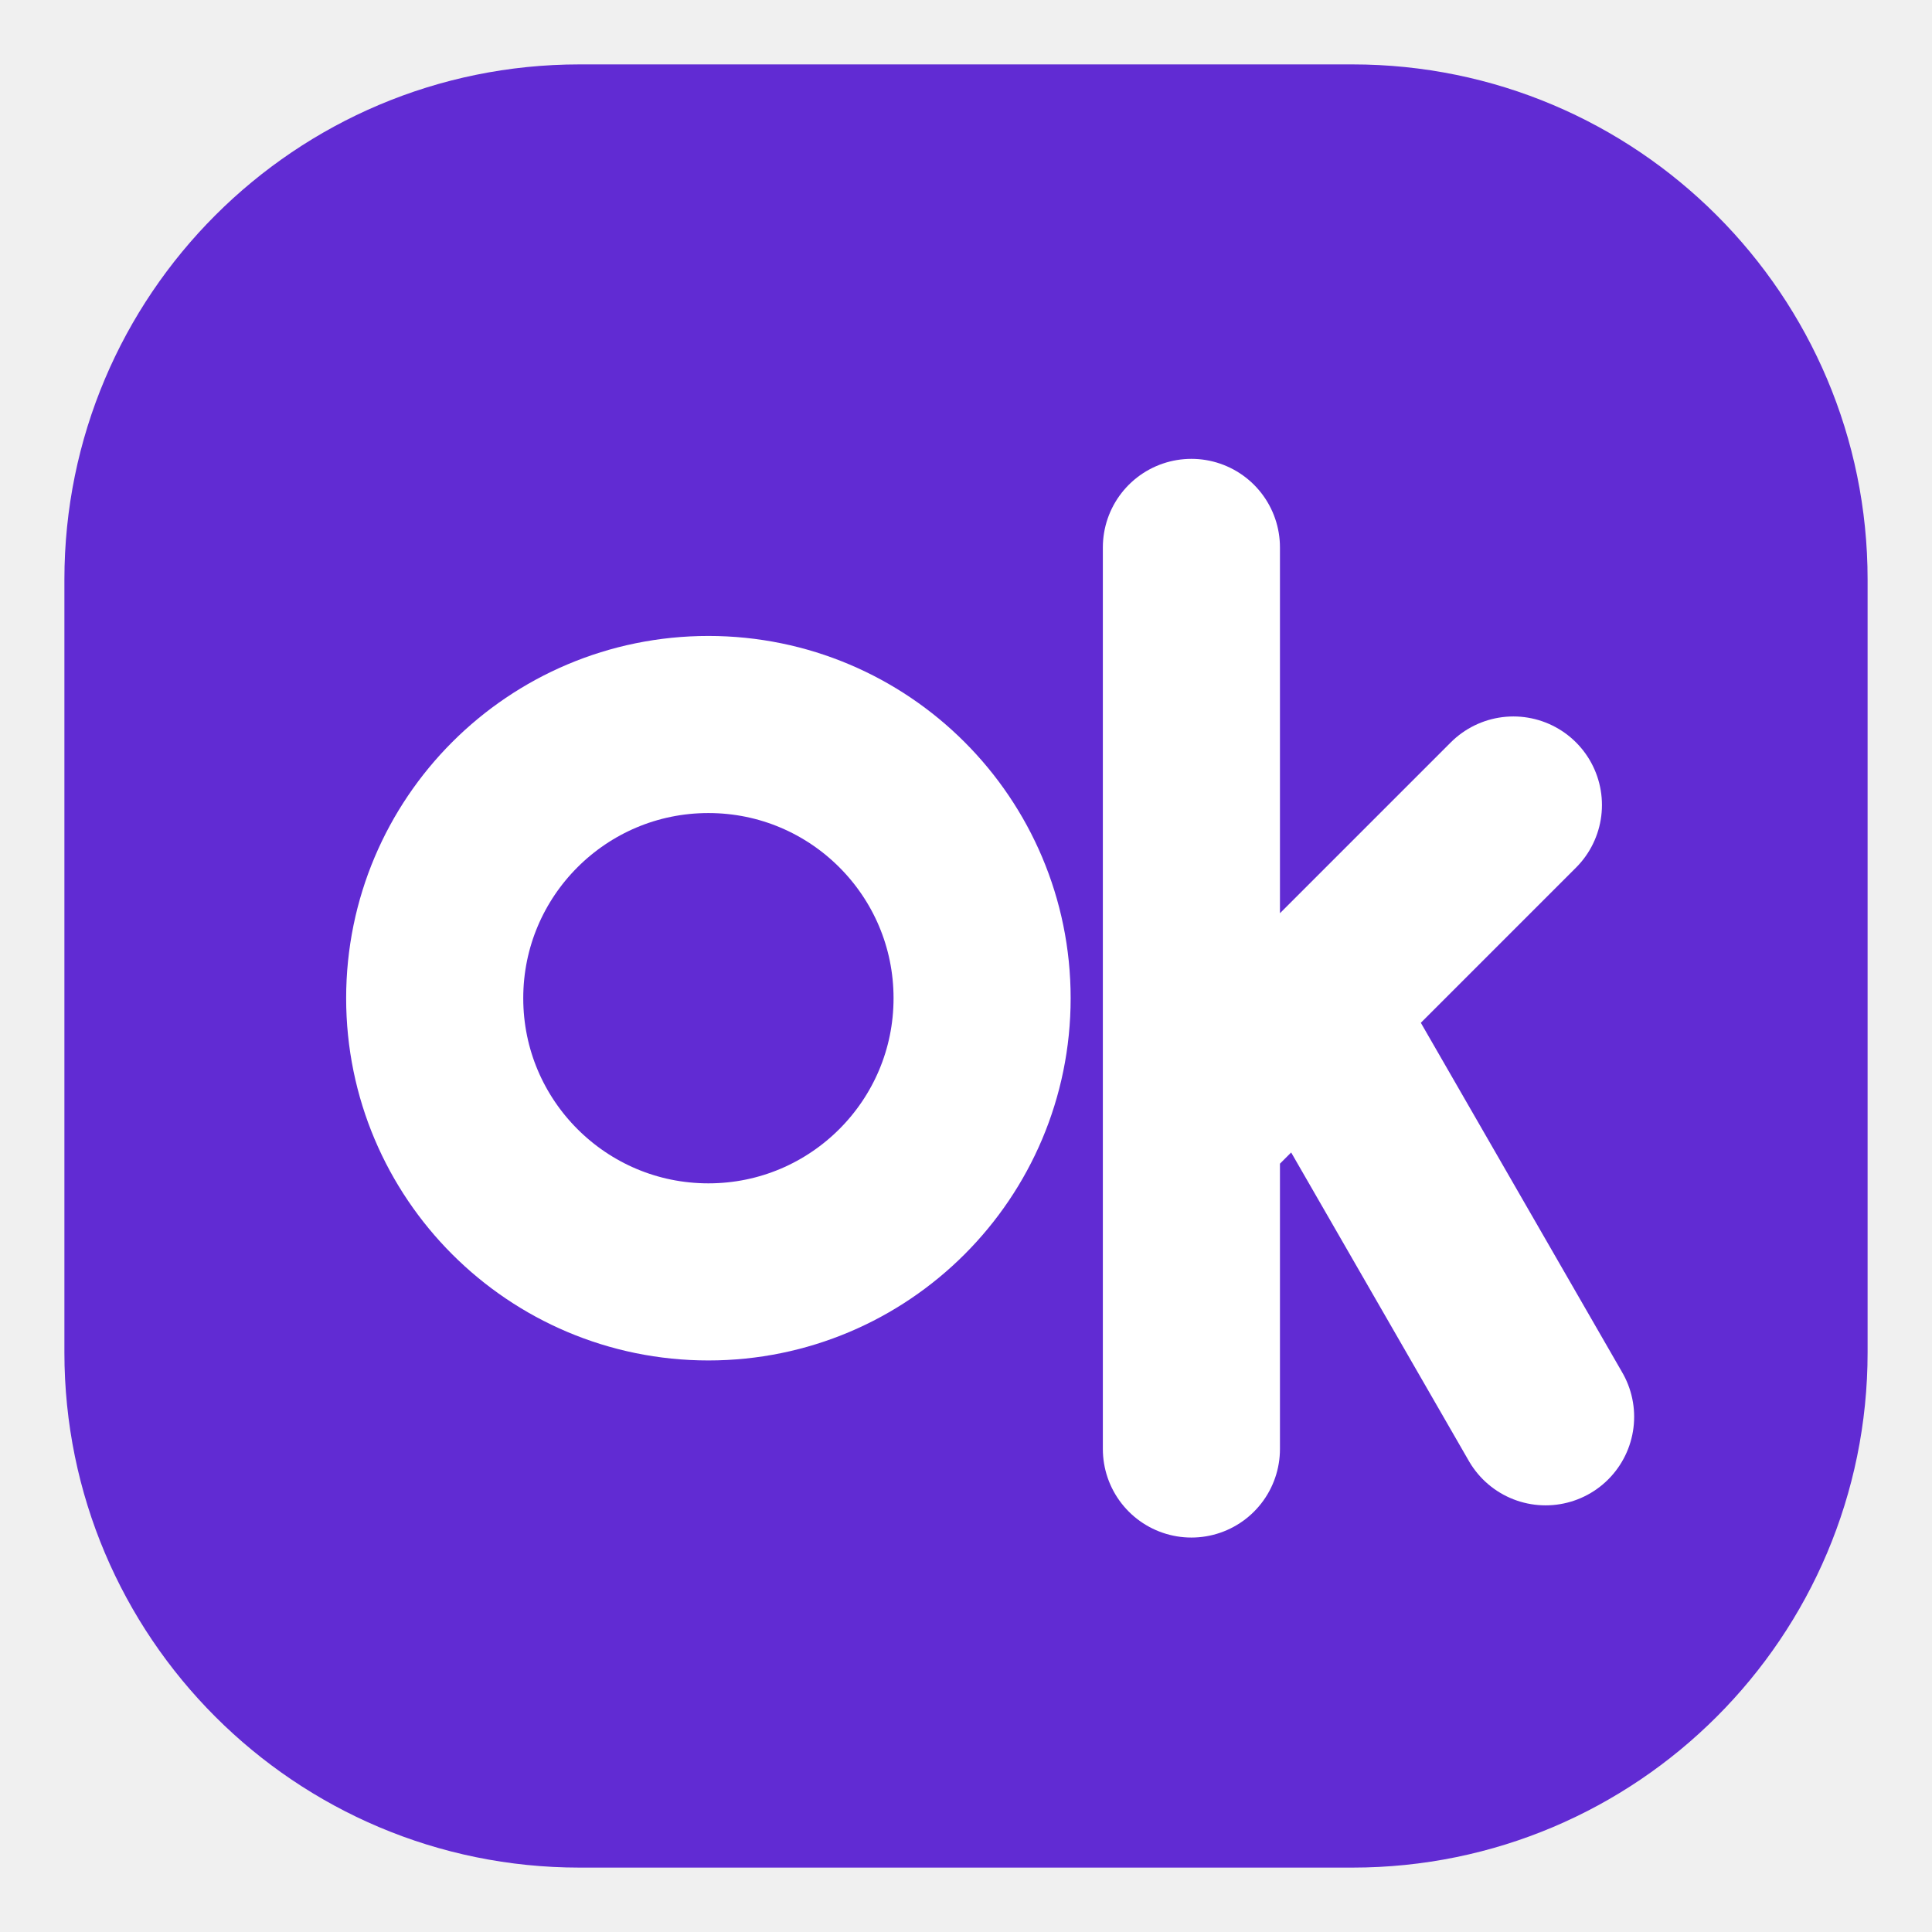
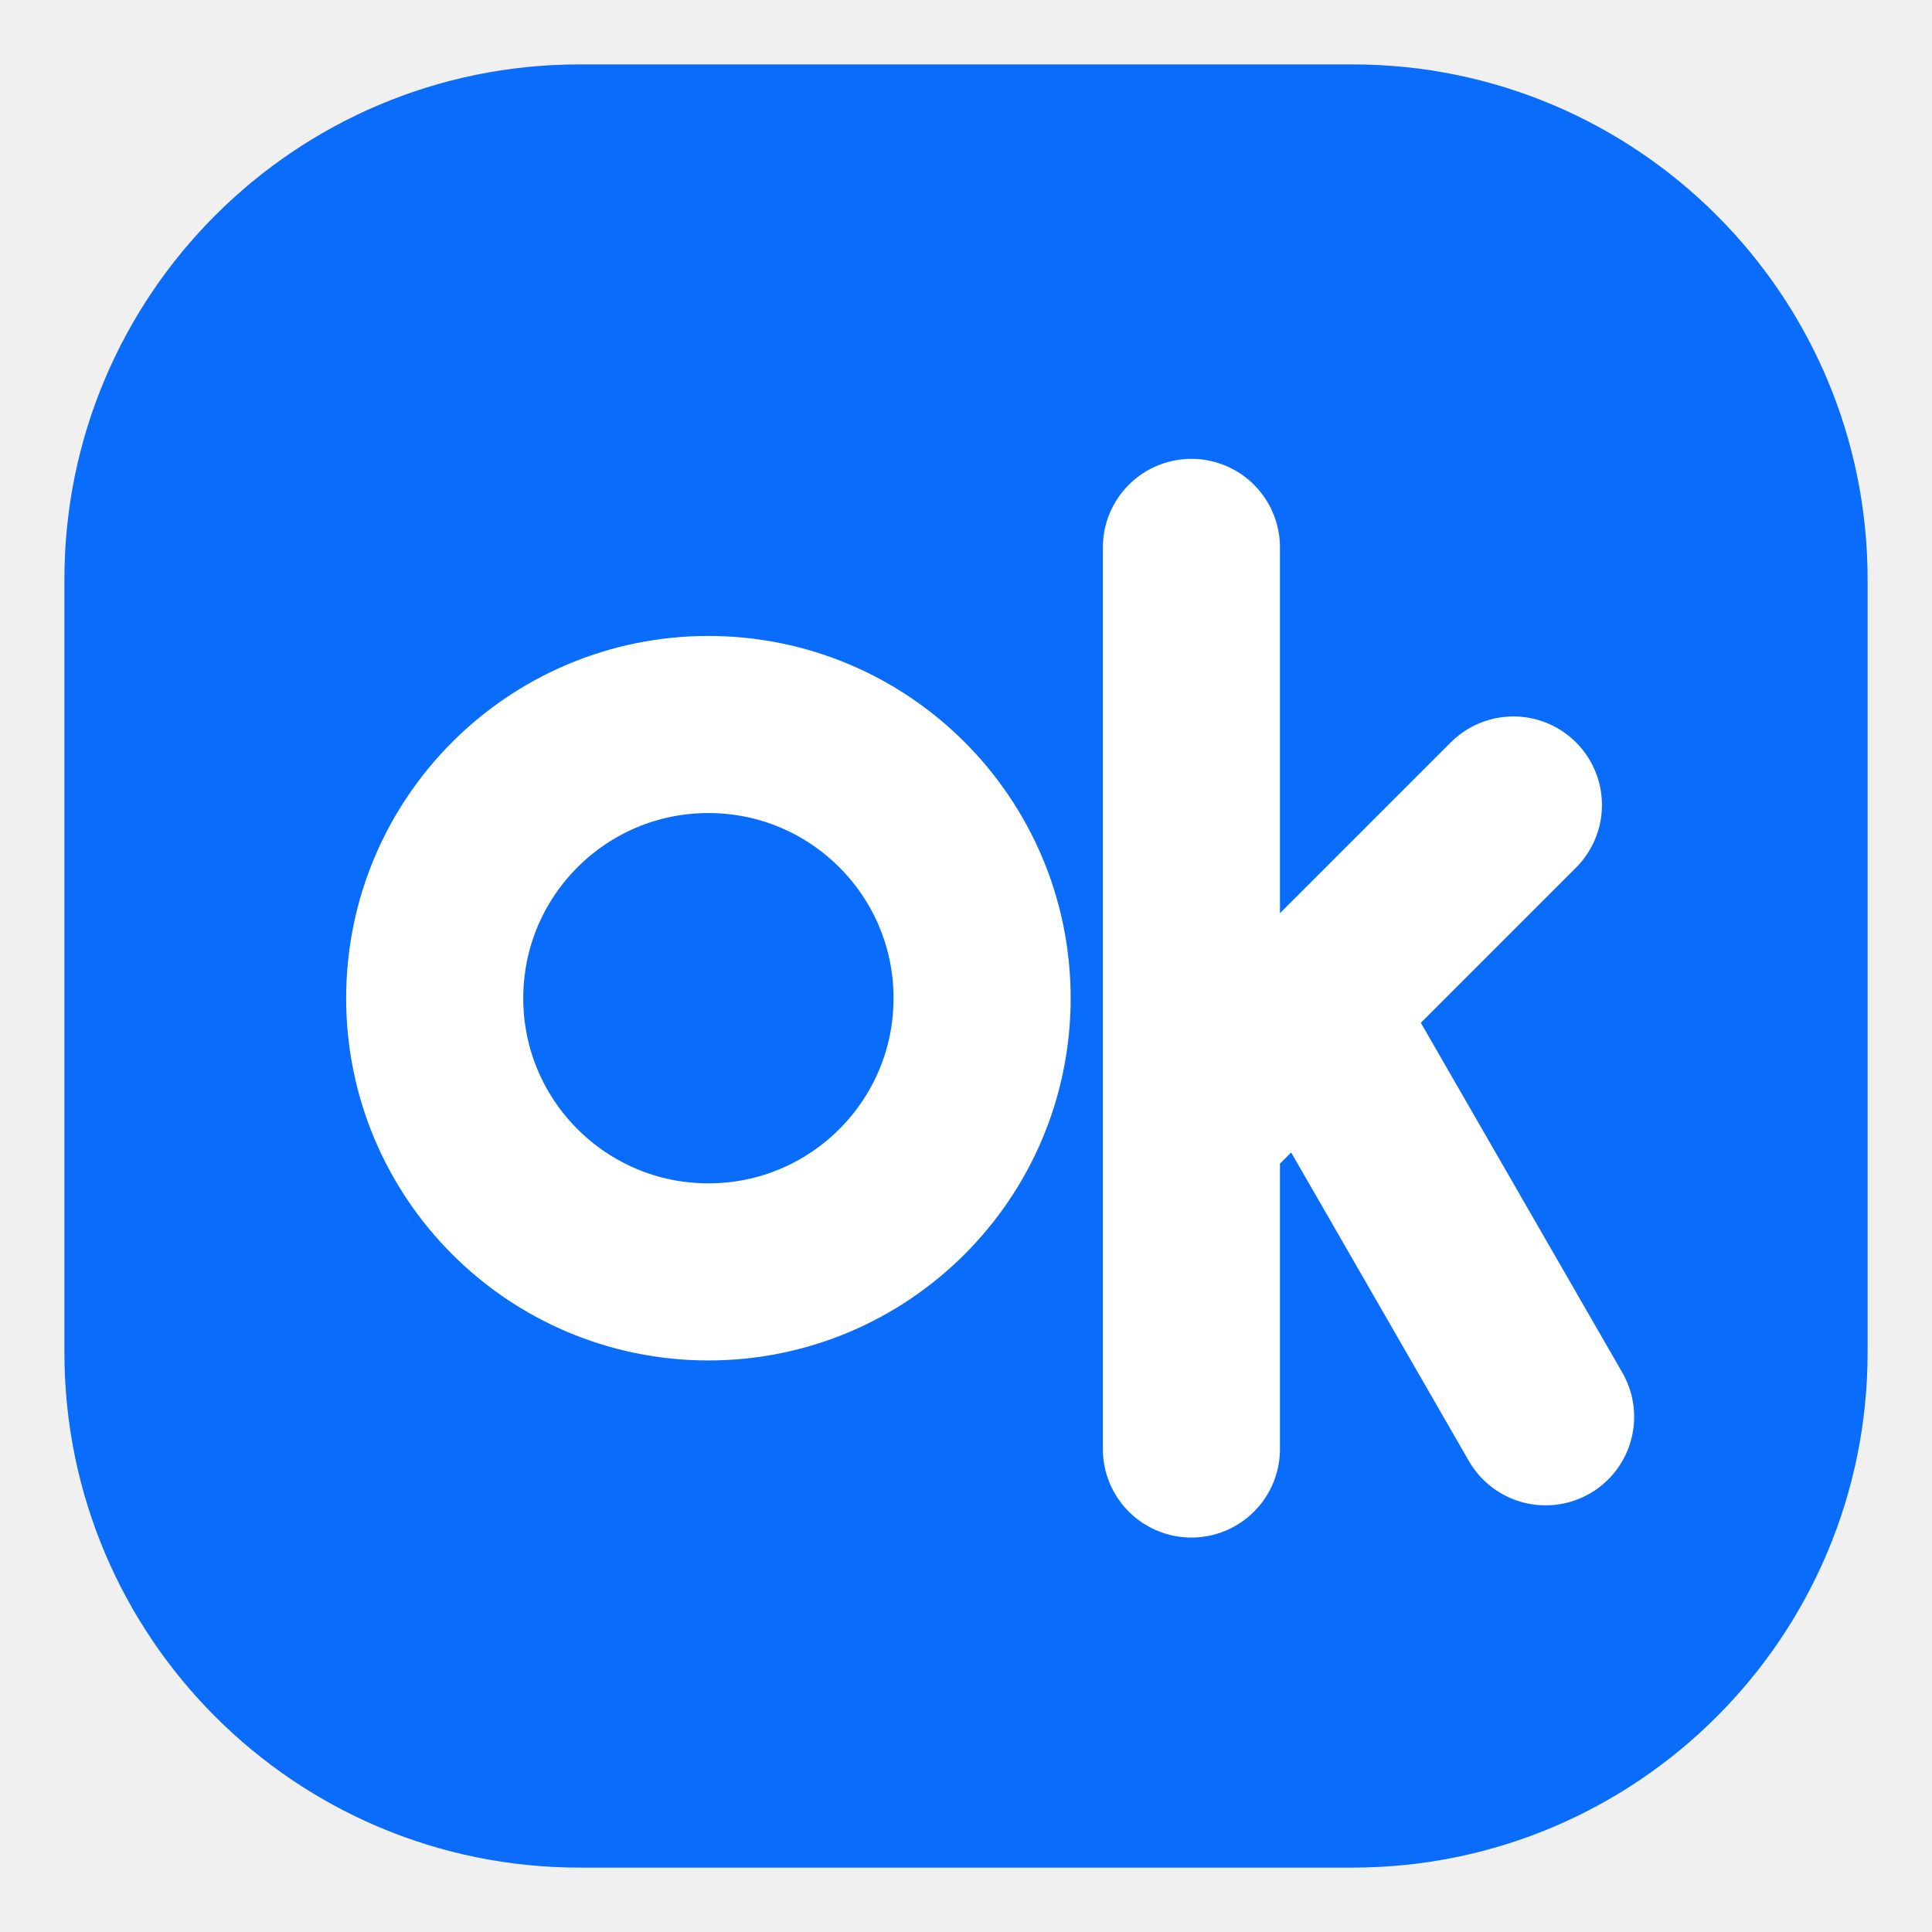
<svg xmlns="http://www.w3.org/2000/svg" viewBox="0 0 60 60">
-   <rect x="2" y="2" width="56" height="56" rx="16" fill="#612BD3" />
+   <rect x="2" y="2" width="56" height="56" rx="16" fill="#0A6CFB" />
  <circle cx="22" cy="31" r="8.5" fill="none" stroke="#fff" stroke-width="5.5" />
  <path d="M37 17V45M37 35L47 25M40.8 31.5L48 44" fill="none" stroke="#fff" stroke-width="5.5" stroke-linecap="round" stroke-linejoin="round" />
</svg>
